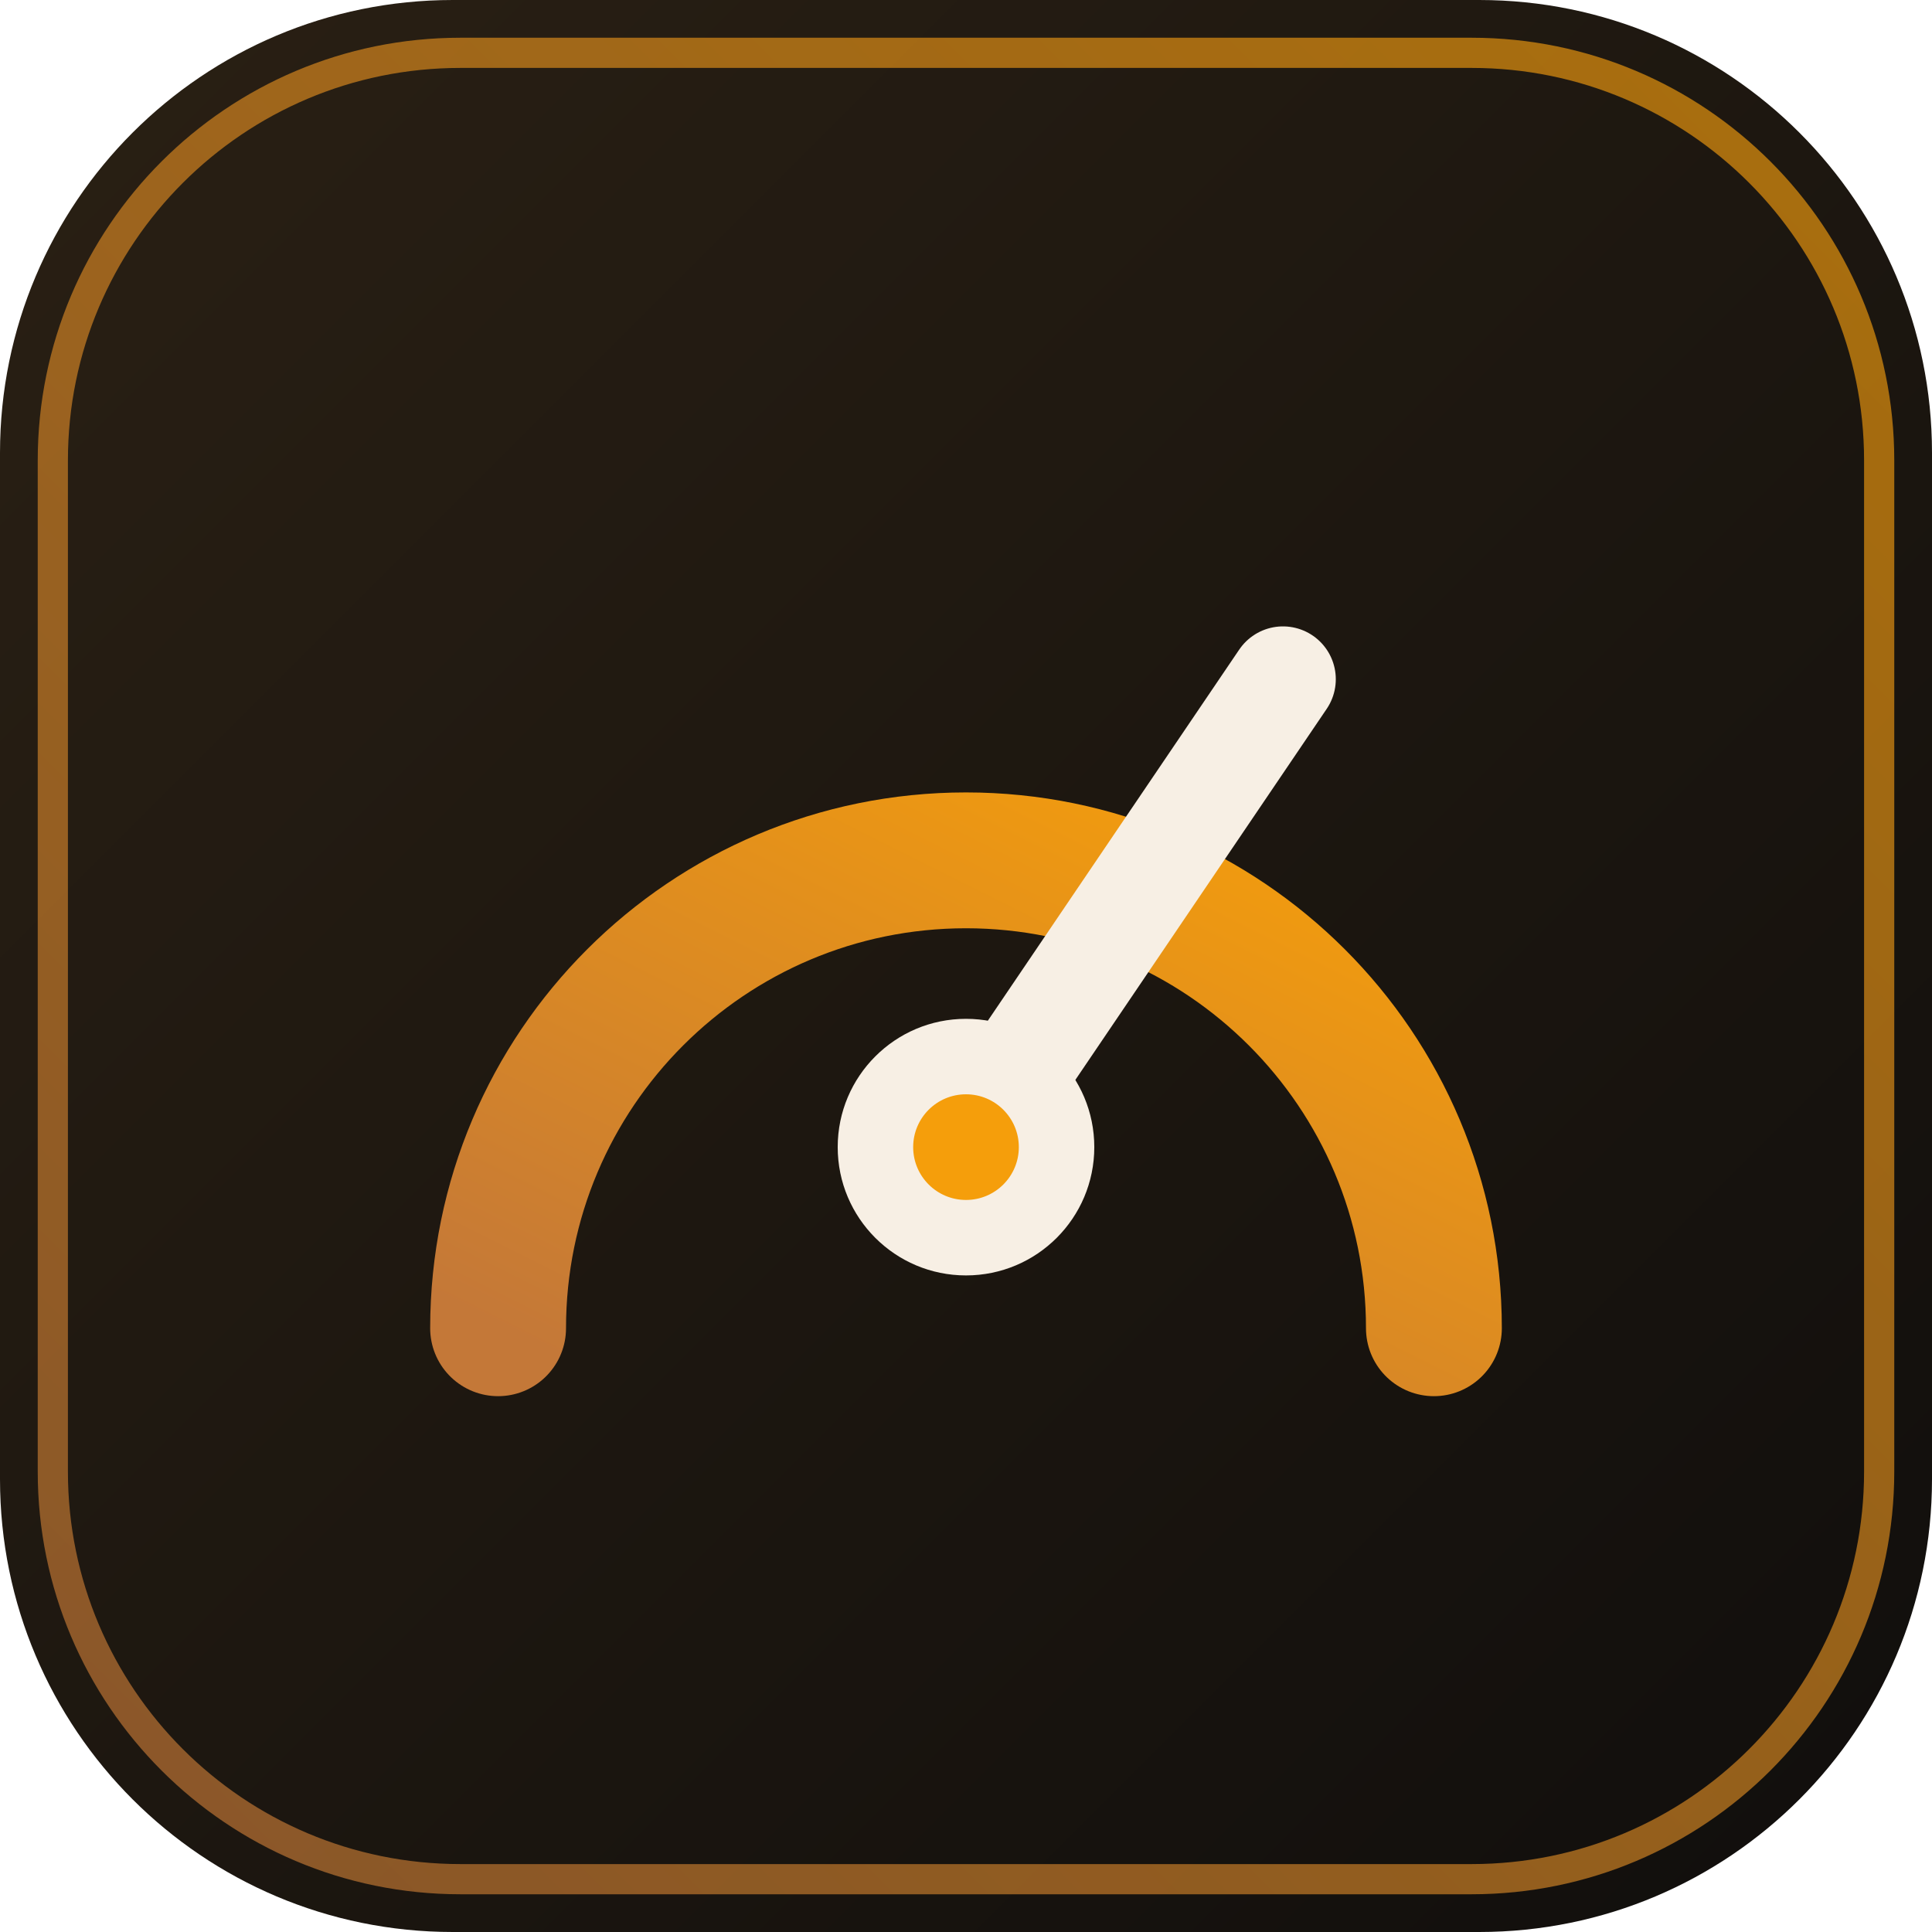
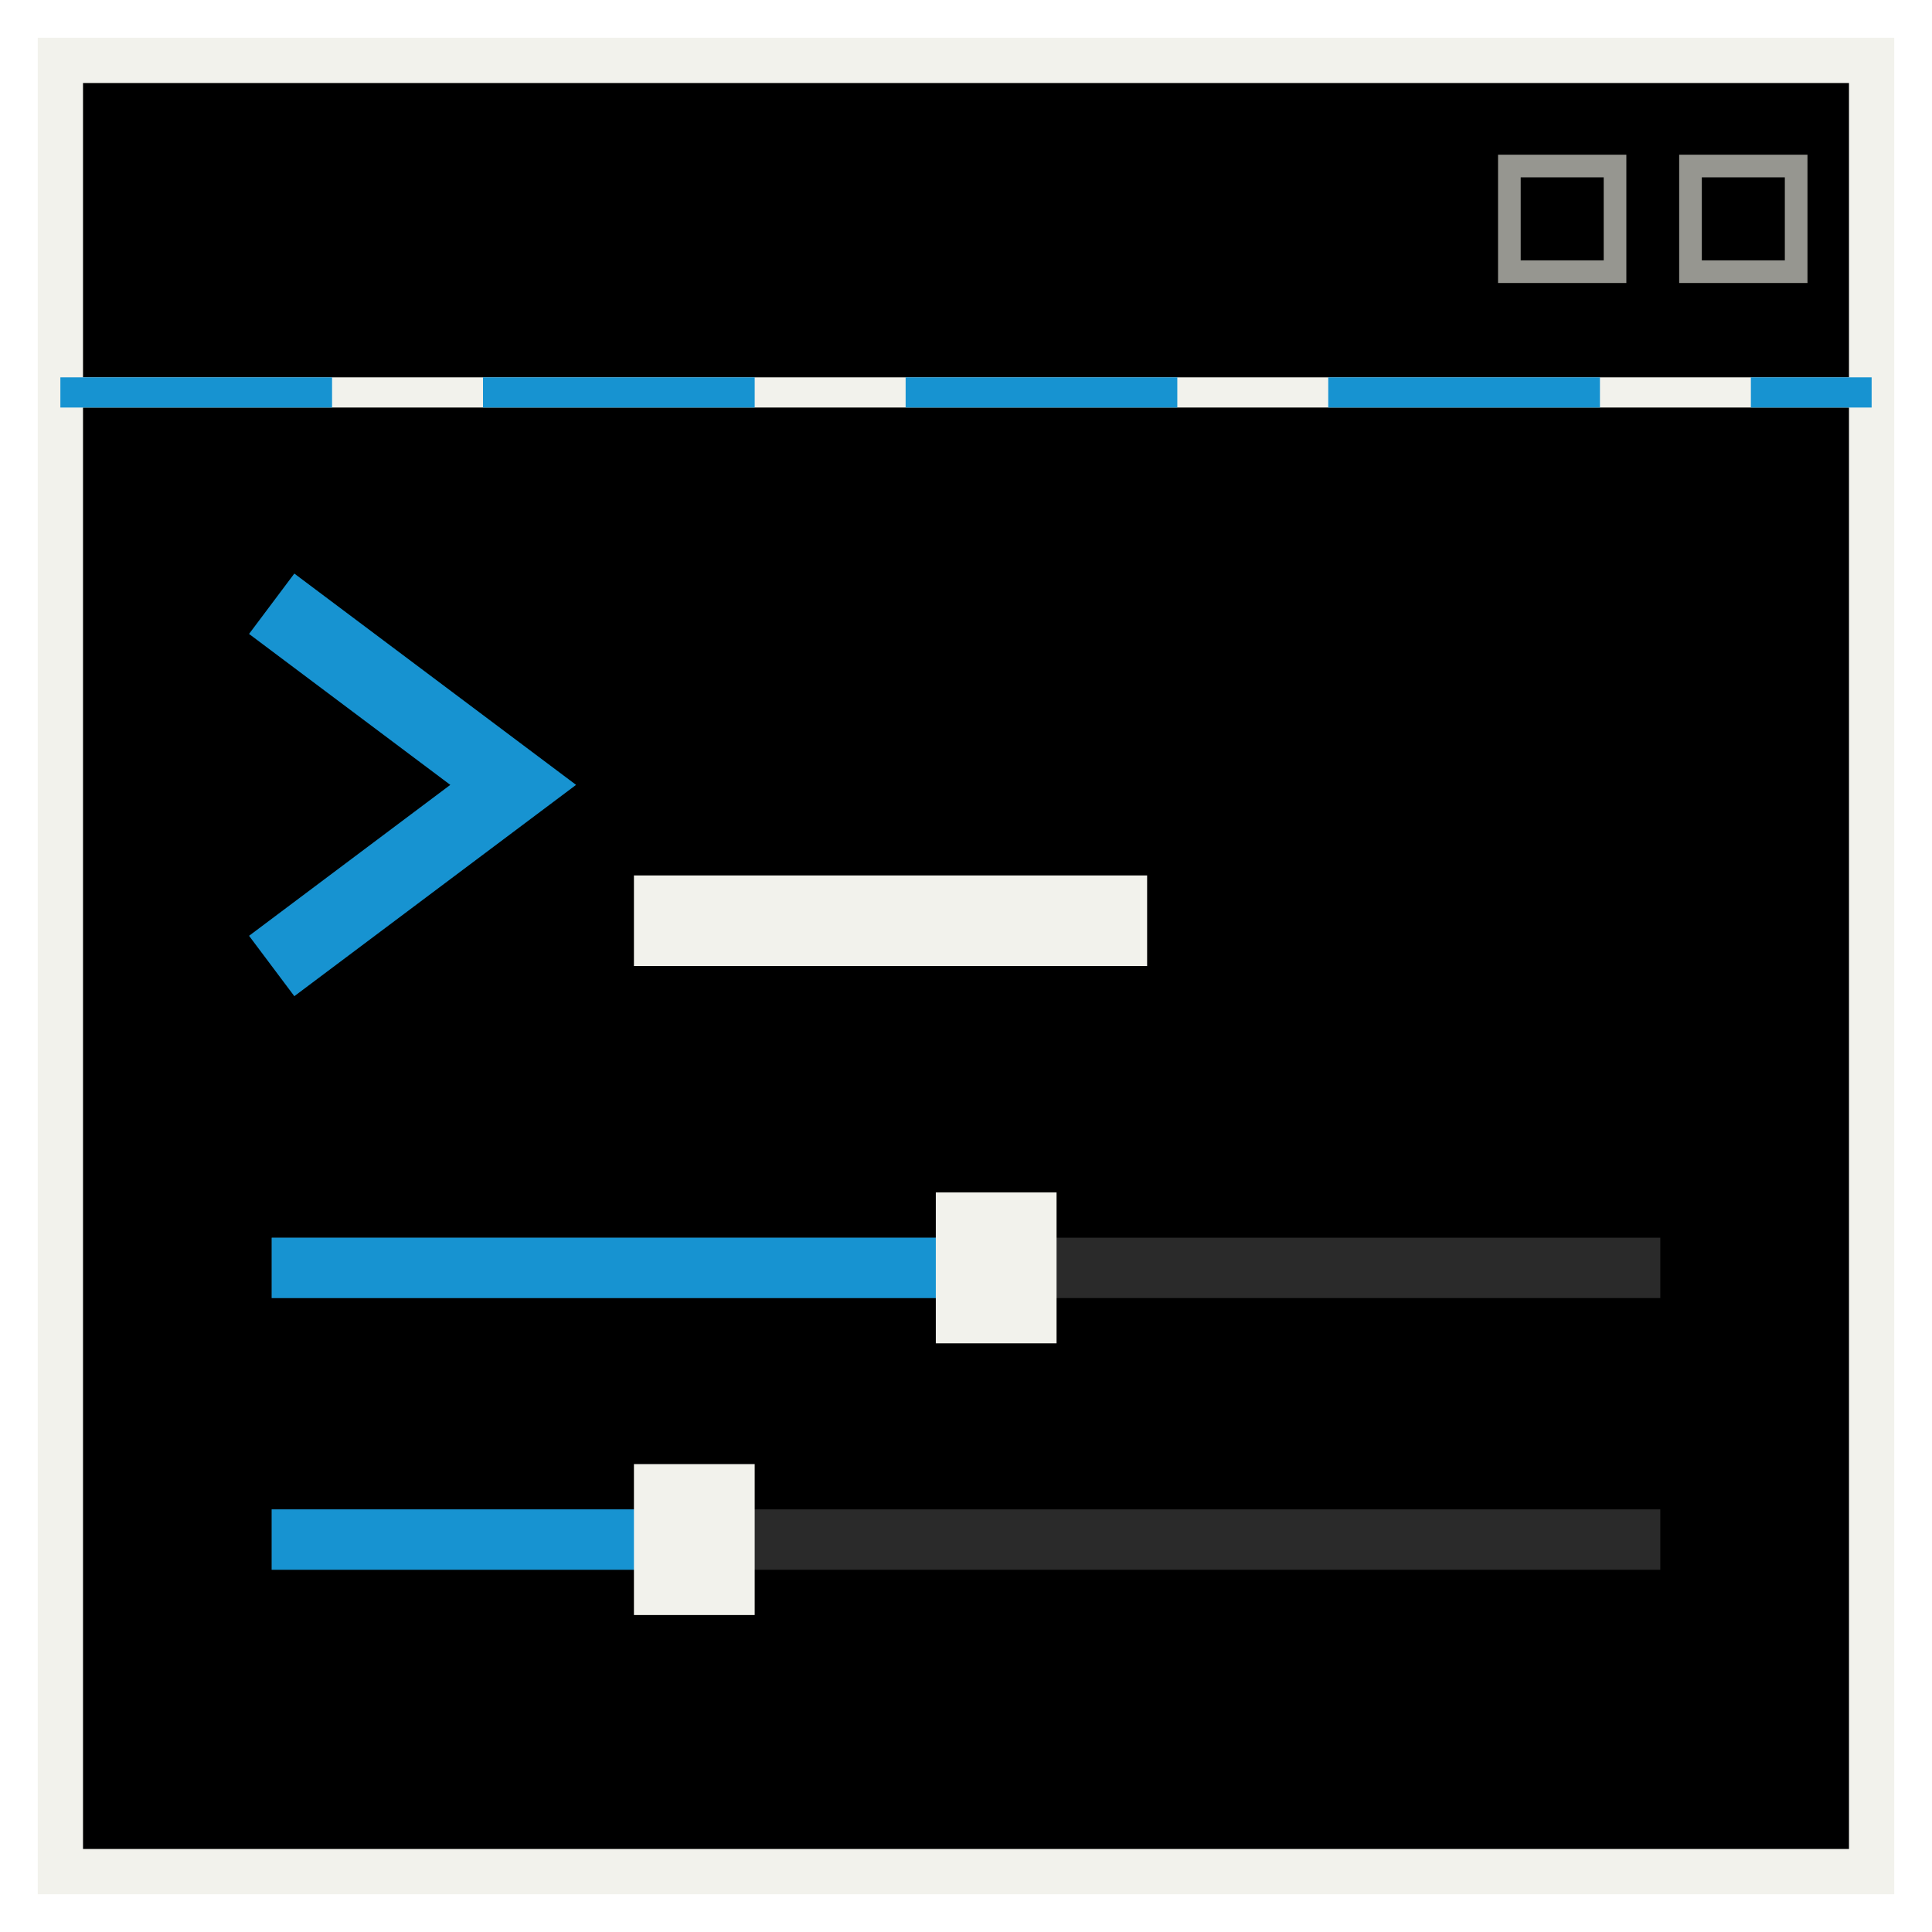
<svg xmlns="http://www.w3.org/2000/svg" viewBox="0 0 128 128" width="128" height="128">
-   <defs>
-     <linearGradient id="bg" x1="0" y1="0" x2="1" y2="1">
-       <stop offset="0" stop-color="#2a2014" />
-       <stop offset="1" stop-color="#100e0c" />
-     </linearGradient>
-     <linearGradient id="accent" x1="0" y1="1" x2="1" y2="0">
-       <stop offset="0" stop-color="#c47838" />
-       <stop offset="1" stop-color="#f59e0b" />
-     </linearGradient>
-   </defs>
-   <rect width="128" height="128" rx="30" fill="url(#bg)" />
-   <rect x="3.5" y="3.5" width="121" height="121" rx="27" fill="none" stroke="url(#accent)" stroke-width="2" opacity="0.65" />
-   <path d="M33 88a31 31 0 1 1 62 0" fill="none" stroke="url(#accent)" stroke-width="9" stroke-linecap="round" />
-   <line x1="64" y1="76" x2="85" y2="45" stroke="#f7efe4" stroke-width="7" stroke-linecap="round" />
-   <circle cx="64" cy="76" r="8.5" fill="#f7efe4" />
-   <circle cx="64" cy="76" r="3.5" fill="#f59e0b" />
+   <rect x="4" y="4" width="120" height="120" fill="#000000" />
+   <rect x="4" y="4" width="120" height="120" fill="none" stroke="#F2F2EC" stroke-width="3" />
+   <line x1="4" y1="26" x2="124" y2="26" stroke="#F2F2EC" stroke-width="2" />
+   <line x1="4" y1="26" x2="124" y2="26" stroke="#1793D1" stroke-width="2" stroke-dasharray="18 10" />
+   <rect x="100" y="11" width="7" height="7" fill="none" stroke="#969690" stroke-width="1.5" />
+   <rect x="112" y="11" width="7" height="7" fill="none" stroke="#969690" stroke-width="1.5" />
+   <polyline points="18,40 34,52 18,64" fill="none" stroke="#1793D1" stroke-width="5" stroke-linejoin="miter" stroke-linecap="butt" />
+   <rect x="42" y="58" width="34" height="6" fill="#F2F2EC" />
+   <line x1="18" y1="84" x2="110" y2="84" stroke="#2A2A2A" stroke-width="4" />
+   <line x1="18" y1="84" x2="66" y2="84" stroke="#1793D1" stroke-width="4" />
+   <rect x="62" y="79" width="8" height="10" fill="#F2F2EC" />
+   <line x1="18" y1="102" x2="110" y2="102" stroke="#2A2A2A" stroke-width="4" />
+   <line x1="18" y1="102" x2="46" y2="102" stroke="#1793D1" stroke-width="4" />
+   <rect x="42" y="97" width="8" height="10" fill="#F2F2EC" />
</svg>
